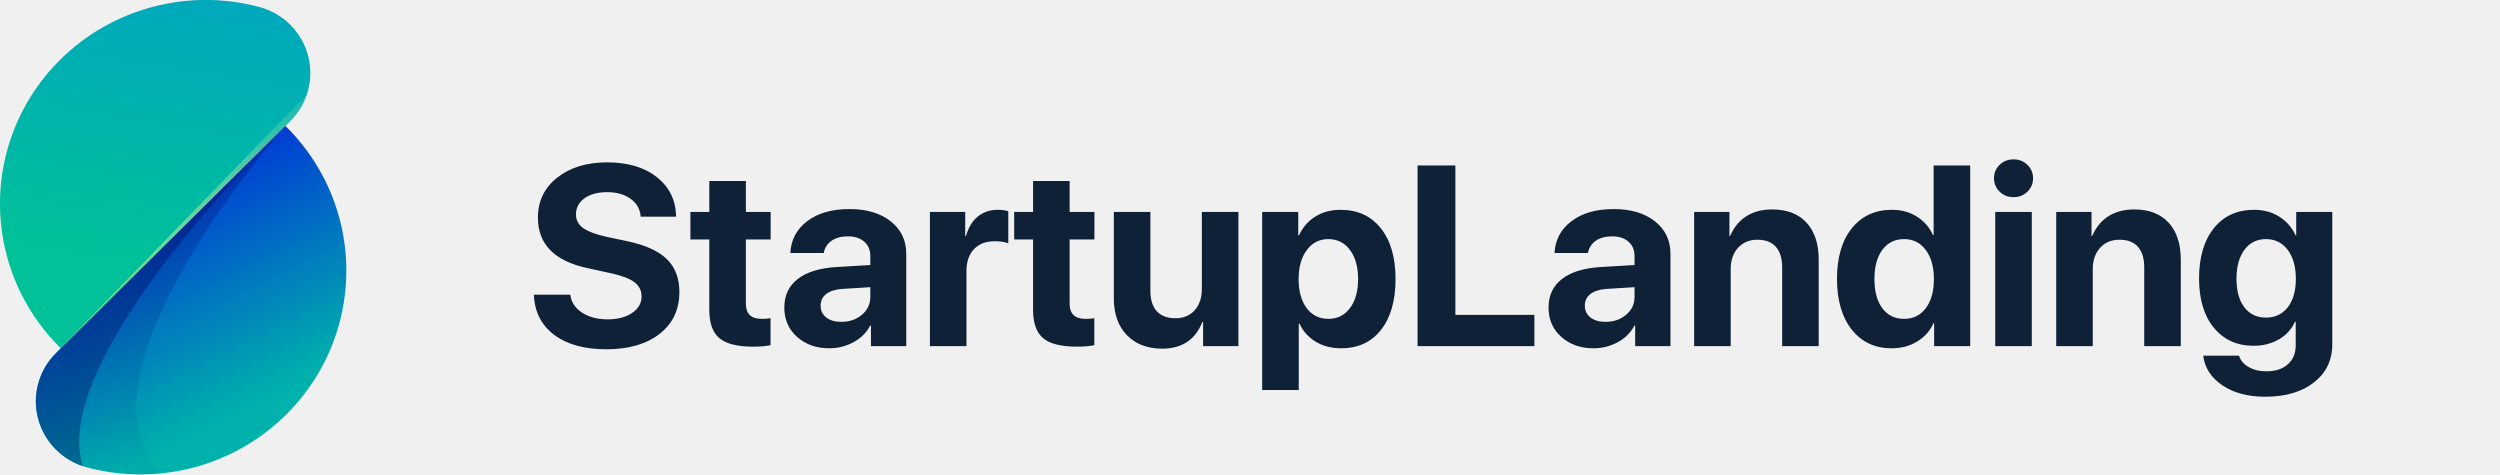
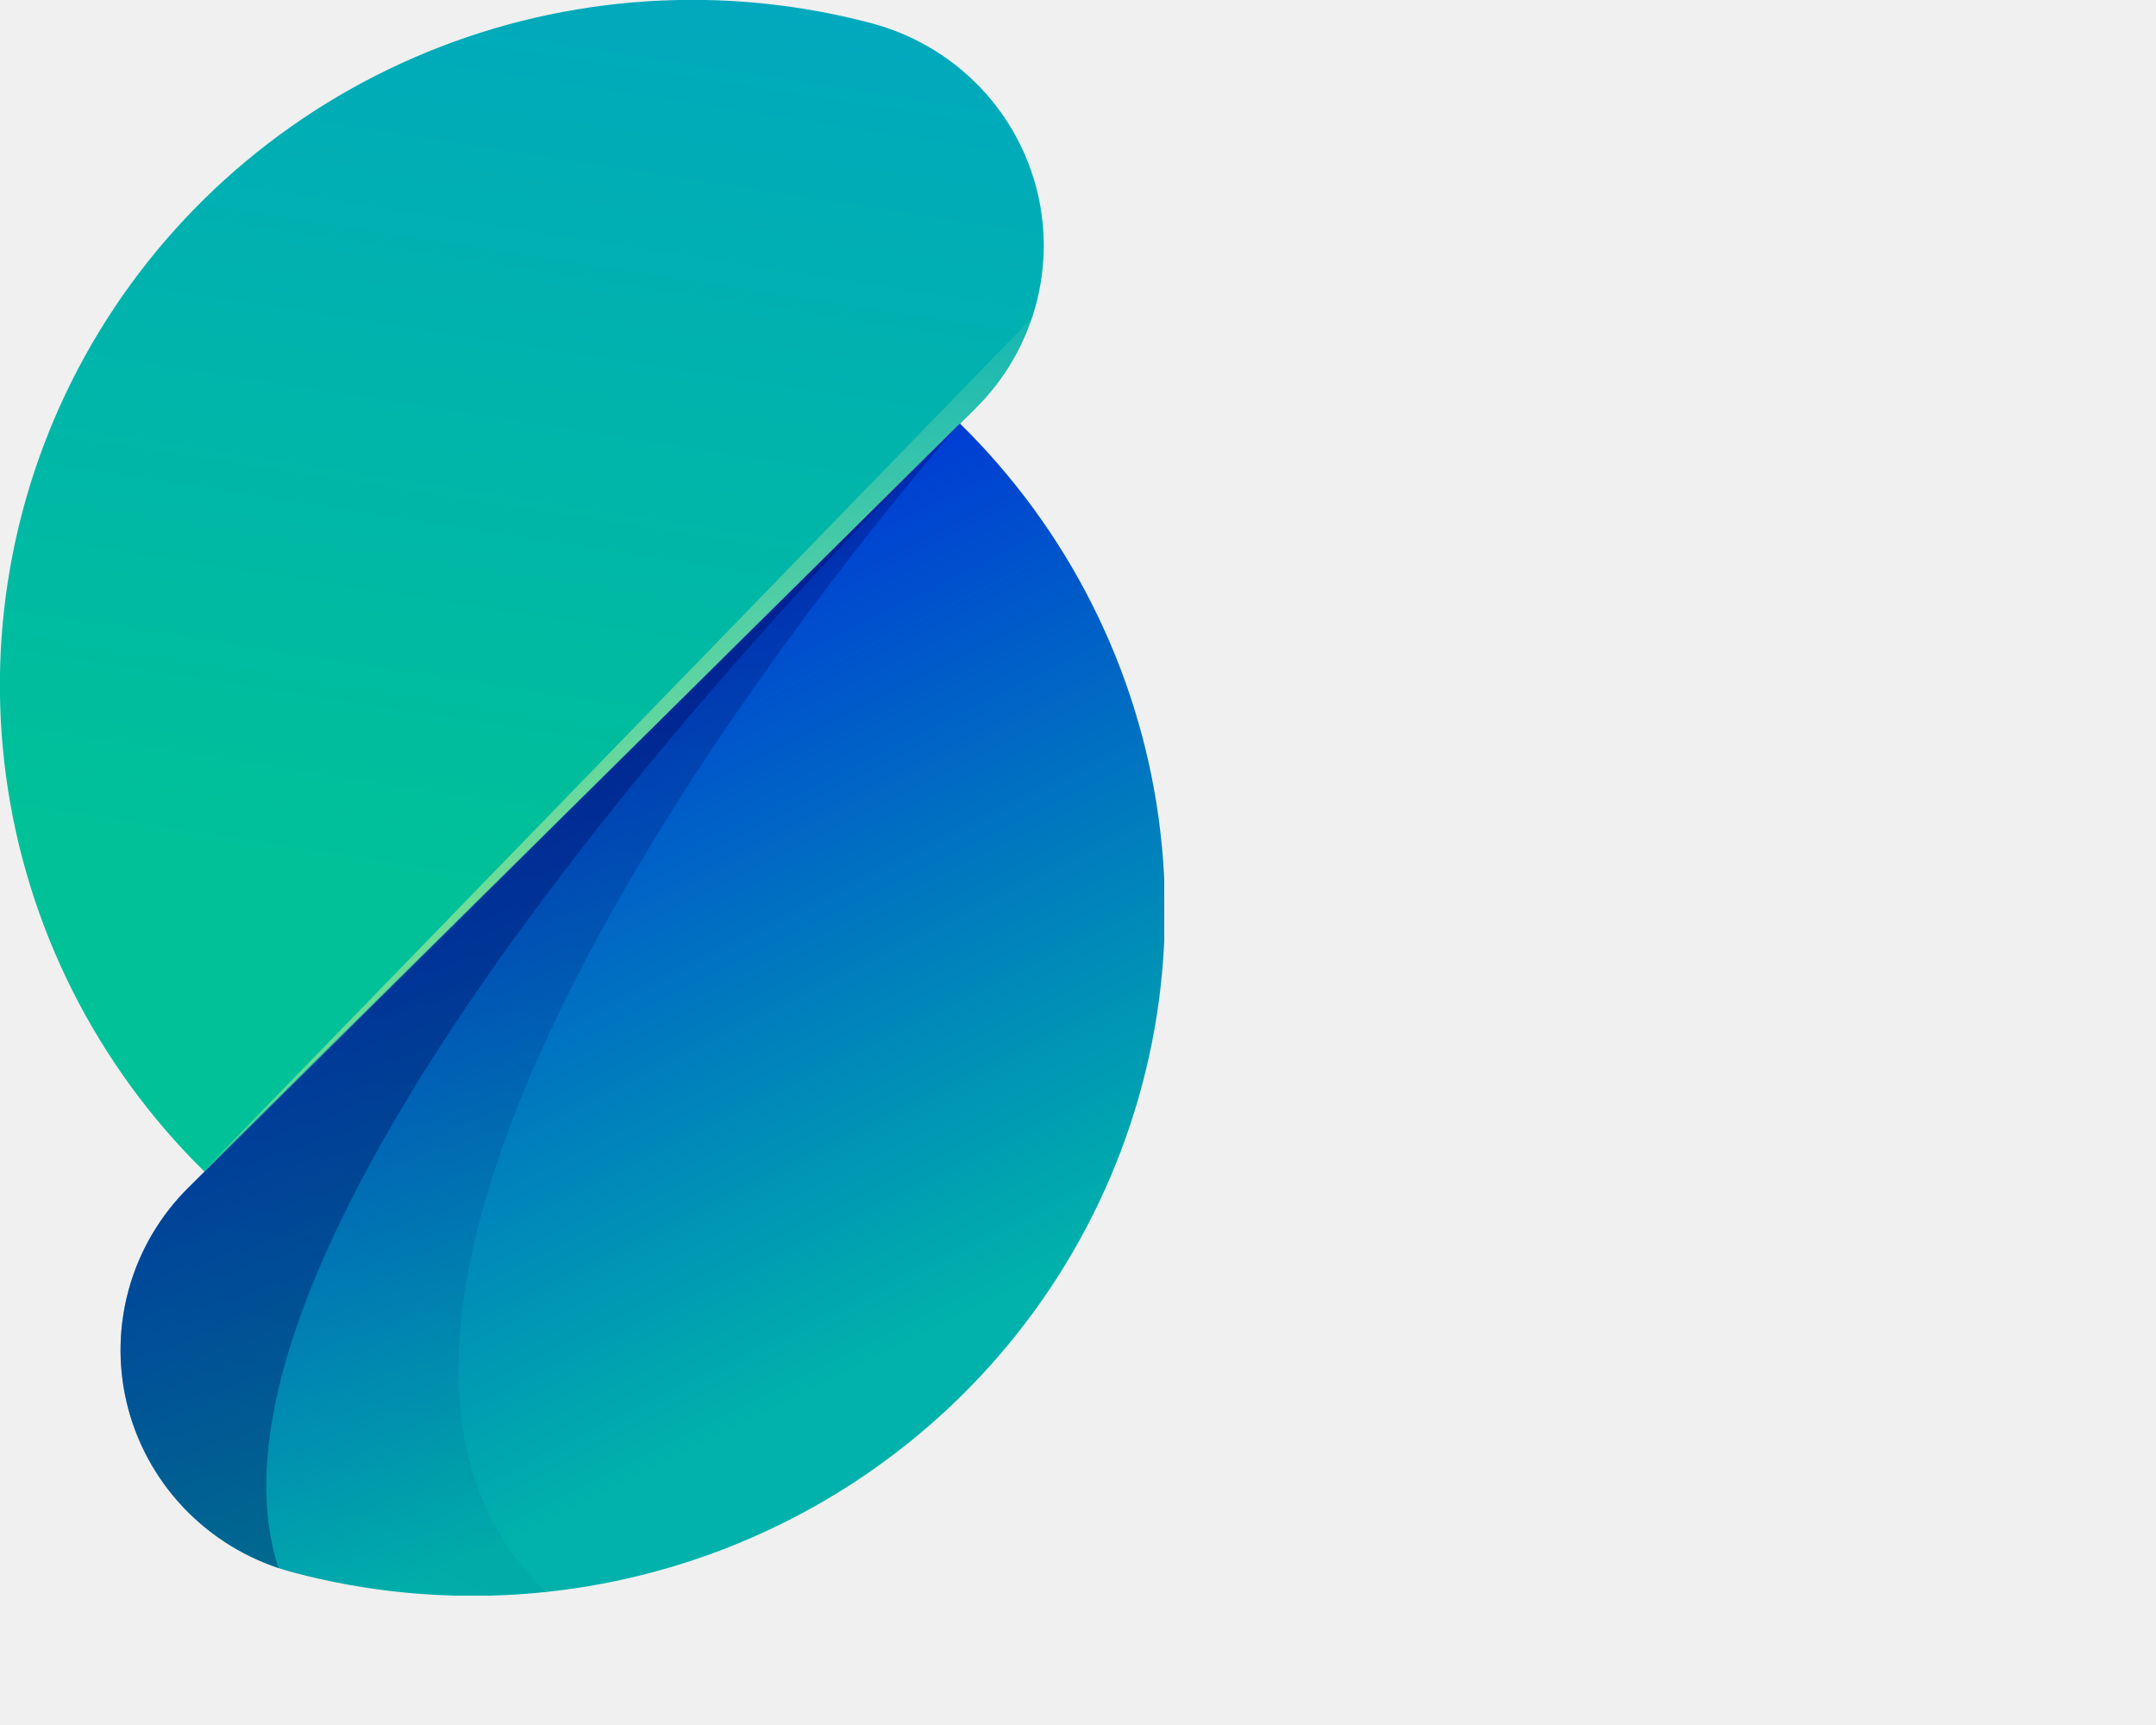
- <svg xmlns="http://www.w3.org/2000/svg" width="195" height="37" viewBox="0 0 195 37" fill="none">
-   <path d="M41.645 22.986H44.486C44.551 23.559 44.854 24.025 45.395 24.383C45.941 24.734 46.609 24.91 47.397 24.91C48.178 24.91 48.812 24.744 49.301 24.412C49.796 24.074 50.043 23.644 50.043 23.123C50.043 22.667 49.861 22.299 49.496 22.02C49.132 21.74 48.523 21.505 47.67 21.316L45.834 20.916C43.249 20.363 41.957 19.051 41.957 16.98C41.957 15.691 42.458 14.65 43.461 13.855C44.47 13.061 45.766 12.664 47.348 12.664C48.975 12.664 50.274 13.051 51.244 13.826C52.214 14.594 52.712 15.62 52.738 16.902H49.975C49.929 16.31 49.665 15.844 49.184 15.506C48.708 15.161 48.1 14.988 47.357 14.988C46.628 14.988 46.039 15.148 45.59 15.467C45.147 15.786 44.926 16.206 44.926 16.727C44.926 17.156 45.105 17.505 45.463 17.771C45.828 18.038 46.417 18.266 47.23 18.455L48.94 18.816C50.352 19.116 51.381 19.585 52.025 20.223C52.67 20.854 52.992 21.707 52.992 22.781C52.992 24.148 52.478 25.236 51.449 26.043C50.421 26.844 49.031 27.244 47.279 27.244C45.58 27.244 44.226 26.866 43.217 26.111C42.214 25.35 41.69 24.308 41.645 22.986ZM55.326 14.119H58.178V16.531H60.111V18.68H58.178V23.689C58.178 24.477 58.588 24.871 59.408 24.871C59.675 24.871 59.906 24.855 60.102 24.822V26.922C59.77 27 59.317 27.039 58.744 27.039C57.514 27.039 56.635 26.818 56.107 26.375C55.587 25.932 55.326 25.2 55.326 24.178V18.68H53.852V16.531H55.326V14.119ZM65.619 25.105C66.251 25.105 66.784 24.923 67.221 24.559C67.663 24.188 67.885 23.722 67.885 23.162V22.4L65.678 22.537C65.144 22.576 64.731 22.71 64.438 22.938C64.151 23.165 64.008 23.465 64.008 23.836C64.008 24.227 64.154 24.536 64.447 24.764C64.74 24.991 65.131 25.105 65.619 25.105ZM64.682 27.166C63.672 27.166 62.836 26.87 62.172 26.277C61.508 25.685 61.176 24.923 61.176 23.992C61.176 23.042 61.527 22.296 62.23 21.756C62.934 21.215 63.94 20.906 65.248 20.828L67.885 20.672V19.979C67.885 19.497 67.725 19.119 67.406 18.846C67.094 18.572 66.667 18.436 66.127 18.436C65.606 18.436 65.18 18.553 64.848 18.787C64.522 19.021 64.324 19.337 64.252 19.734H61.645C61.697 18.706 62.136 17.879 62.963 17.254C63.79 16.622 64.887 16.307 66.254 16.307C67.595 16.307 68.669 16.626 69.477 17.264C70.284 17.902 70.688 18.748 70.688 19.803V27H67.934V25.398H67.875C67.588 25.945 67.152 26.378 66.566 26.697C65.981 27.01 65.352 27.166 64.682 27.166ZM72.533 27V16.531H75.287V18.416H75.346C75.528 17.752 75.834 17.244 76.264 16.893C76.693 16.541 77.217 16.365 77.836 16.365C78.135 16.365 78.406 16.401 78.647 16.473V18.982C78.38 18.872 78.034 18.816 77.611 18.816C76.908 18.816 76.361 19.021 75.971 19.432C75.58 19.842 75.385 20.415 75.385 21.15V27H72.533ZM80.58 14.119H83.432V16.531H85.365V18.68H83.432V23.689C83.432 24.477 83.842 24.871 84.662 24.871C84.929 24.871 85.16 24.855 85.356 24.822V26.922C85.023 27 84.571 27.039 83.998 27.039C82.768 27.039 81.889 26.818 81.361 26.375C80.841 25.932 80.58 25.2 80.58 24.178V18.68H79.106V16.531H80.58V14.119ZM96.596 16.531V27H93.842V25.115H93.783C93.236 26.502 92.191 27.195 90.648 27.195C89.503 27.195 88.588 26.847 87.904 26.15C87.221 25.447 86.879 24.49 86.879 23.279V16.531H89.731V22.684C89.731 23.38 89.897 23.911 90.228 24.275C90.567 24.64 91.052 24.822 91.684 24.822C92.315 24.822 92.816 24.614 93.188 24.197C93.559 23.781 93.744 23.224 93.744 22.527V16.531H96.596ZM104.564 16.365C105.893 16.365 106.938 16.844 107.699 17.801C108.467 18.758 108.852 20.079 108.852 21.766C108.852 23.445 108.474 24.767 107.719 25.73C106.964 26.688 105.928 27.166 104.613 27.166C103.865 27.166 103.204 26.997 102.631 26.658C102.064 26.313 101.641 25.841 101.361 25.242H101.303V30.418H98.451V16.531H101.264V18.357H101.322C101.609 17.732 102.032 17.244 102.592 16.893C103.158 16.541 103.816 16.365 104.564 16.365ZM103.607 24.871C104.317 24.871 104.88 24.591 105.297 24.031C105.72 23.471 105.932 22.716 105.932 21.766C105.932 20.815 105.72 20.06 105.297 19.5C104.88 18.934 104.317 18.65 103.607 18.65C102.911 18.65 102.351 18.937 101.928 19.51C101.505 20.076 101.293 20.828 101.293 21.766C101.293 22.71 101.501 23.465 101.918 24.031C102.341 24.591 102.904 24.871 103.607 24.871ZM119.682 24.559V27H110.57V12.908H113.52V24.559H119.682ZM125.229 25.105C125.86 25.105 126.394 24.923 126.83 24.559C127.273 24.188 127.494 23.722 127.494 23.162V22.4L125.287 22.537C124.753 22.576 124.34 22.71 124.047 22.938C123.76 23.165 123.617 23.465 123.617 23.836C123.617 24.227 123.764 24.536 124.057 24.764C124.35 24.991 124.74 25.105 125.229 25.105ZM124.291 27.166C123.282 27.166 122.445 26.87 121.781 26.277C121.117 25.685 120.785 24.923 120.785 23.992C120.785 23.042 121.137 22.296 121.84 21.756C122.543 21.215 123.549 20.906 124.857 20.828L127.494 20.672V19.979C127.494 19.497 127.335 19.119 127.016 18.846C126.703 18.572 126.277 18.436 125.736 18.436C125.215 18.436 124.789 18.553 124.457 18.787C124.132 19.021 123.933 19.337 123.861 19.734H121.254C121.306 18.706 121.745 17.879 122.572 17.254C123.399 16.622 124.496 16.307 125.863 16.307C127.204 16.307 128.279 16.626 129.086 17.264C129.893 17.902 130.297 18.748 130.297 19.803V27H127.543V25.398H127.484C127.198 25.945 126.762 26.378 126.176 26.697C125.59 27.01 124.962 27.166 124.291 27.166ZM132.143 27V16.531H134.896V18.396H134.955C135.242 17.732 135.658 17.225 136.205 16.873C136.758 16.515 137.432 16.336 138.227 16.336C139.385 16.336 140.281 16.681 140.912 17.371C141.544 18.061 141.859 19.021 141.859 20.252V27H139.008V20.848C139.008 20.158 138.845 19.627 138.52 19.256C138.194 18.885 137.715 18.699 137.084 18.699C136.452 18.699 135.945 18.911 135.561 19.334C135.183 19.757 134.994 20.311 134.994 20.994V27H132.143ZM147.553 27.166C146.244 27.166 145.206 26.681 144.438 25.711C143.669 24.741 143.285 23.419 143.285 21.746C143.285 20.086 143.669 18.774 144.438 17.811C145.212 16.847 146.257 16.365 147.572 16.365C148.314 16.365 148.965 16.544 149.525 16.902C150.092 17.26 150.505 17.736 150.766 18.328H150.824V12.908H153.676V27H150.863V25.203H150.814C150.554 25.796 150.134 26.271 149.555 26.629C148.975 26.987 148.308 27.166 147.553 27.166ZM148.52 18.65C147.803 18.65 147.237 18.93 146.82 19.49C146.41 20.05 146.205 20.809 146.205 21.766C146.205 22.729 146.41 23.488 146.82 24.041C147.237 24.594 147.803 24.871 148.52 24.871C149.229 24.871 149.792 24.594 150.209 24.041C150.632 23.481 150.844 22.723 150.844 21.766C150.844 20.815 150.632 20.06 150.209 19.5C149.792 18.934 149.229 18.65 148.52 18.65ZM155.629 27V16.531H158.48V27H155.629ZM158.139 14.949C157.846 15.236 157.484 15.379 157.055 15.379C156.625 15.379 156.264 15.236 155.971 14.949C155.678 14.663 155.531 14.315 155.531 13.904C155.531 13.488 155.678 13.139 155.971 12.859C156.264 12.573 156.625 12.43 157.055 12.43C157.484 12.43 157.846 12.573 158.139 12.859C158.432 13.139 158.578 13.488 158.578 13.904C158.578 14.315 158.432 14.663 158.139 14.949ZM160.385 27V16.531H163.139V18.396H163.197C163.484 17.732 163.9 17.225 164.447 16.873C165.001 16.515 165.674 16.336 166.469 16.336C167.628 16.336 168.523 16.681 169.154 17.371C169.786 18.061 170.102 19.021 170.102 20.252V27H167.25V20.848C167.25 20.158 167.087 19.627 166.762 19.256C166.436 18.885 165.958 18.699 165.326 18.699C164.695 18.699 164.187 18.911 163.803 19.334C163.425 19.757 163.236 20.311 163.236 20.994V27H160.385ZM176.742 24.773C177.458 24.773 178.025 24.506 178.441 23.973C178.865 23.432 179.076 22.69 179.076 21.746C179.076 20.802 178.865 20.05 178.441 19.49C178.018 18.93 177.452 18.65 176.742 18.65C176.039 18.65 175.479 18.93 175.062 19.49C174.652 20.044 174.447 20.796 174.447 21.746C174.447 22.697 174.652 23.439 175.062 23.973C175.473 24.506 176.033 24.773 176.742 24.773ZM176.693 30.945C175.333 30.945 174.213 30.646 173.334 30.047C172.462 29.454 171.967 28.686 171.85 27.742H174.643C174.753 28.107 175.001 28.4 175.385 28.621C175.775 28.849 176.238 28.963 176.771 28.963C177.494 28.963 178.057 28.777 178.461 28.406C178.865 28.042 179.066 27.55 179.066 26.932V25.096H179.008C178.76 25.662 178.347 26.118 177.768 26.463C177.188 26.801 176.524 26.971 175.775 26.971C174.486 26.971 173.454 26.502 172.68 25.564C171.911 24.627 171.527 23.348 171.527 21.727C171.527 20.066 171.911 18.758 172.68 17.801C173.448 16.844 174.496 16.365 175.824 16.365C176.566 16.365 177.221 16.544 177.787 16.902C178.354 17.26 178.777 17.745 179.057 18.357H179.105V16.531H181.918V26.854C181.918 28.097 181.439 29.09 180.482 29.832C179.532 30.574 178.269 30.945 176.693 30.945Z" fill="#0F2137" />
+ <svg xmlns="http://www.w3.org/2000/svg" width="50" height="40" viewBox="0 0 50 40" fill="none">
  <g clip-path="url(#clip0)">
    <path d="M20.211 0.539C16.792 -0.368 13.166 -0.132 9.897 1.211C6.628 2.554 3.899 4.929 2.134 7.967C0.37 11.004 -0.331 14.534 0.141 18.006C0.612 21.479 2.23 24.7 4.742 27.168V27.168L22.629 9.466C23.297 8.803 23.778 7.978 24.023 7.073C24.267 6.169 24.267 5.216 24.022 4.312C23.777 3.407 23.296 2.582 22.627 1.92C21.958 1.258 21.125 0.782 20.211 0.539V0.539Z" fill="url(#paint0_linear)" />
    <path d="M6.789 36.46C10.21 37.371 13.839 37.136 17.111 35.792C20.383 34.449 23.114 32.072 24.88 29.032C26.645 25.992 27.346 22.46 26.872 18.985C26.398 15.51 24.777 12.287 22.26 9.819L4.374 27.534C3.705 28.196 3.224 29.021 2.979 29.925C2.735 30.83 2.734 31.782 2.979 32.687C3.224 33.591 3.705 34.416 4.373 35.078C5.042 35.741 5.875 36.217 6.789 36.46V36.46Z" fill="url(#paint1_linear)" />
    <path style="mix-blend-mode:multiply" d="M22.26 9.819L4.374 27.534C3.705 28.196 3.224 29.021 2.979 29.925C2.735 30.83 2.734 31.782 2.979 32.687C3.224 33.591 3.705 34.416 4.373 35.078C5.042 35.741 5.875 36.217 6.789 36.46C8.701 36.965 10.692 37.117 12.66 36.908C4.817 29.439 22.26 9.819 22.26 9.819Z" fill="url(#paint2_linear)" />
    <g style="mix-blend-mode:multiply">
      <path style="mix-blend-mode:multiply" d="M6.46 36.362C3.921 28.58 19.17 12.909 21.86 10.227L4.374 27.534C3.726 28.175 3.253 28.971 3.002 29.843C2.751 30.716 2.728 31.638 2.937 32.522C3.146 33.406 3.579 34.222 4.196 34.894C4.812 35.566 5.591 36.071 6.46 36.362V36.362Z" fill="url(#paint3_linear)" />
      <path style="mix-blend-mode:multiply" d="M22.201 9.89C22.22 9.869 22.24 9.85 22.26 9.832V9.832L22.201 9.89Z" fill="url(#paint4_linear)" />
    </g>
    <path style="mix-blend-mode:screen" d="M23.94 7.364L4.721 27.156L22.629 9.466C23.227 8.878 23.677 8.158 23.94 7.364V7.364Z" fill="url(#paint5_radial)" />
  </g>
  <defs>
    <linearGradient id="paint0_linear" x1="16.41" y1="-16.693" x2="10.588" y2="20.665" gradientUnits="userSpaceOnUse">
      <stop stop-color="#0096D9" />
      <stop offset="1" stop-color="#00C198" />
    </linearGradient>
    <linearGradient id="paint1_linear" x1="9.135" y1="13.618" x2="18.505" y2="32.425" gradientUnits="userSpaceOnUse">
      <stop stop-color="#002DD9" />
      <stop offset="1" stop-color="#00B2AB" />
    </linearGradient>
    <linearGradient id="paint2_linear" x1="23.807" y1="-3.424" x2="6.083" y2="38.171" gradientUnits="userSpaceOnUse">
      <stop stop-color="#3482C0" />
      <stop offset="0.45" stop-color="#96BEDE" />
      <stop offset="0.83" stop-color="#E1EDF6" />
      <stop offset="1" stop-color="white" />
    </linearGradient>
    <linearGradient id="paint3_linear" x1="1361.37" y1="132.275" x2="-132.261" y2="2238.51" gradientUnits="userSpaceOnUse">
      <stop stop-color="#3482C0" />
      <stop offset="0.45" stop-color="#96BEDE" />
      <stop offset="0.83" stop-color="#E1EDF6" />
      <stop offset="1" stop-color="white" />
    </linearGradient>
    <linearGradient id="paint4_linear" x1="25.673" y1="3.268" x2="10.595" y2="32.712" gradientUnits="userSpaceOnUse">
      <stop stop-color="#569FA1" />
      <stop offset="0.36" stop-color="#97C4C5" />
      <stop offset="0.8" stop-color="#E2EEEF" />
      <stop offset="1" stop-color="white" />
    </linearGradient>
    <radialGradient id="paint5_radial" cx="0" cy="0" r="1" gradientUnits="userSpaceOnUse" gradientTransform="translate(21.5938 32.382) scale(27.8184 27.5367)">
      <stop stop-color="#FFFF00" />
      <stop offset="1" />
    </radialGradient>
    <clipPath id="clip0">
      <rect width="27" height="37" fill="white" />
    </clipPath>
  </defs>
</svg>
